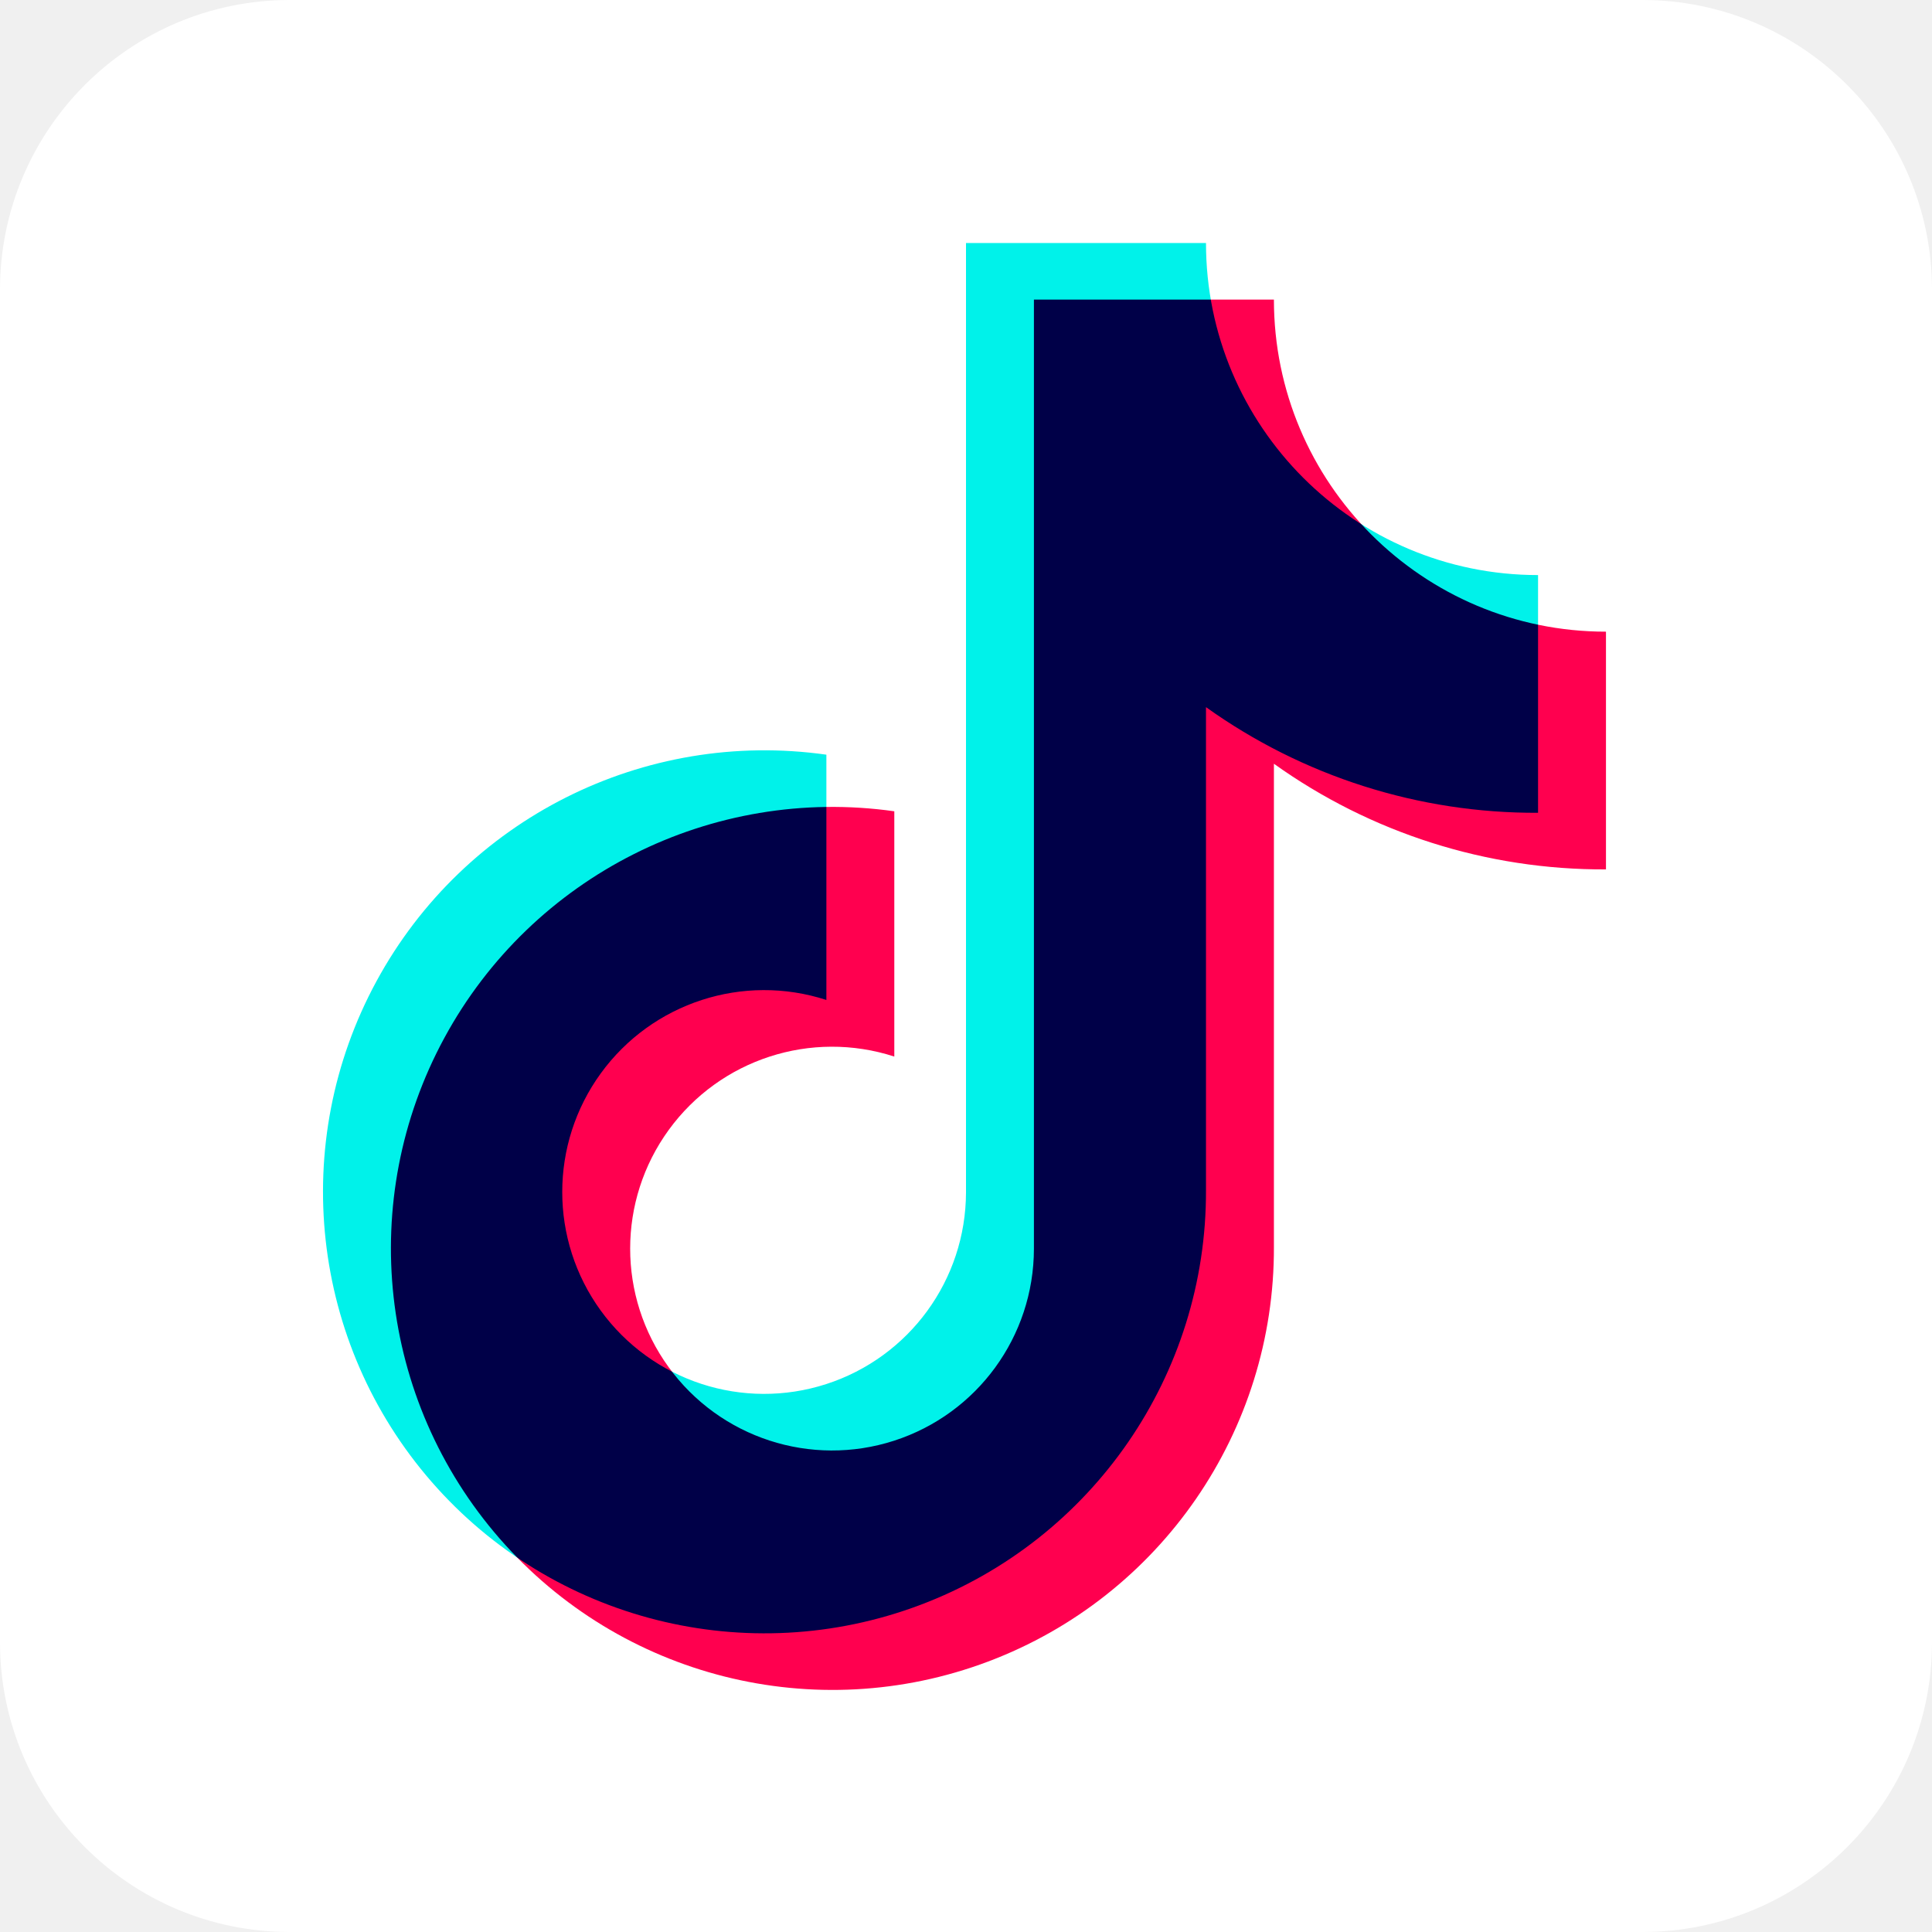
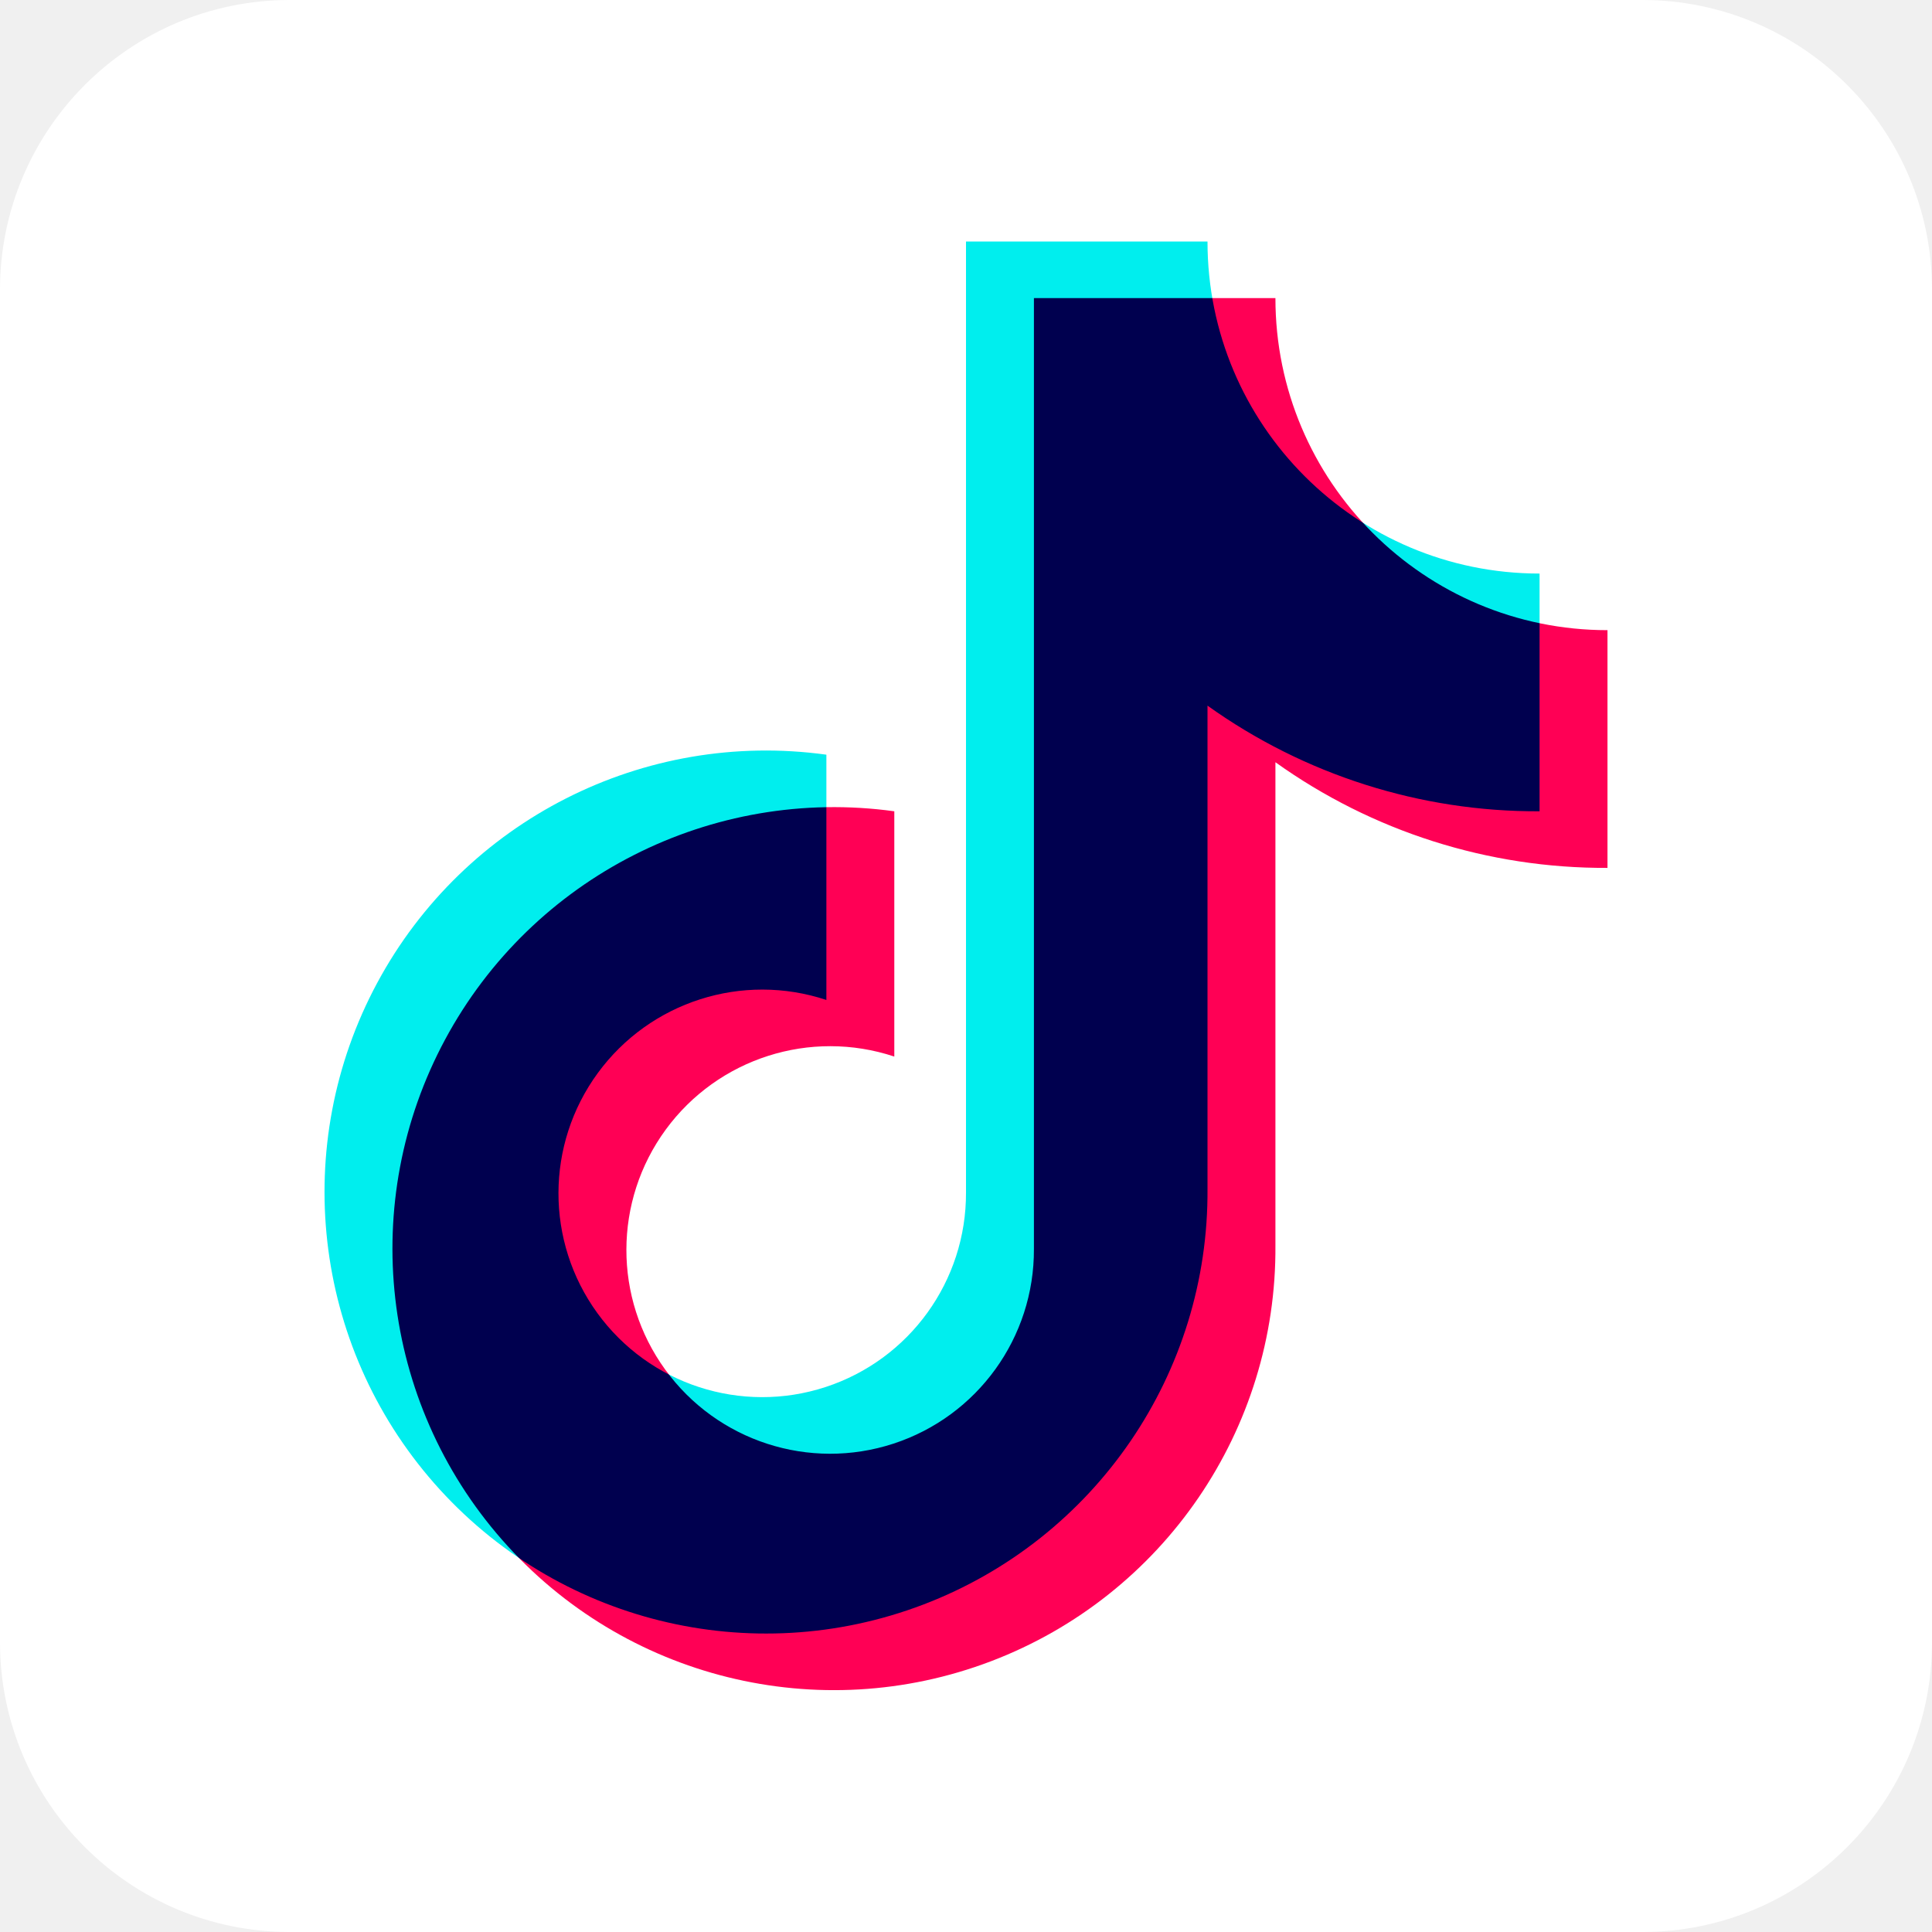
<svg xmlns="http://www.w3.org/2000/svg" aria-label="TikTok" role="img" viewBox="0 0 512 512">
  <rect rx="15%" height="512" width="512" fill="#fff" />
  <defs>
-     <path id="t" d="m 219,200 a 117,117 0 1 0 100.6,115.4 v -128 a 150,150 0 0 0 88,28 v -63 a 88,88 0 0 1 -88,-88 H 256 V 316 a 53.5,53.5 0 1 1 -37,-51 z" style="mix-blend-mode:multiply" />
+     <path id="t" d="M219 200a117 117 0 1 0 101 115v-128a150 150 0 0 0 88 28v-63a88 88 0 0 1-88-88h-64v252a54 54 0 1 1-37-51z" style="mix-blend-mode:multiply" />
  </defs>
-   <use href="#t" fill="#ff004f" transform="translate(18,15)" />
-   <use href="#t" fill="#00f2ea" />
+   <use href="#t" fill="#f05" x="18" y="15" />
+   <use href="#t" fill="#0ee" />
</svg>
